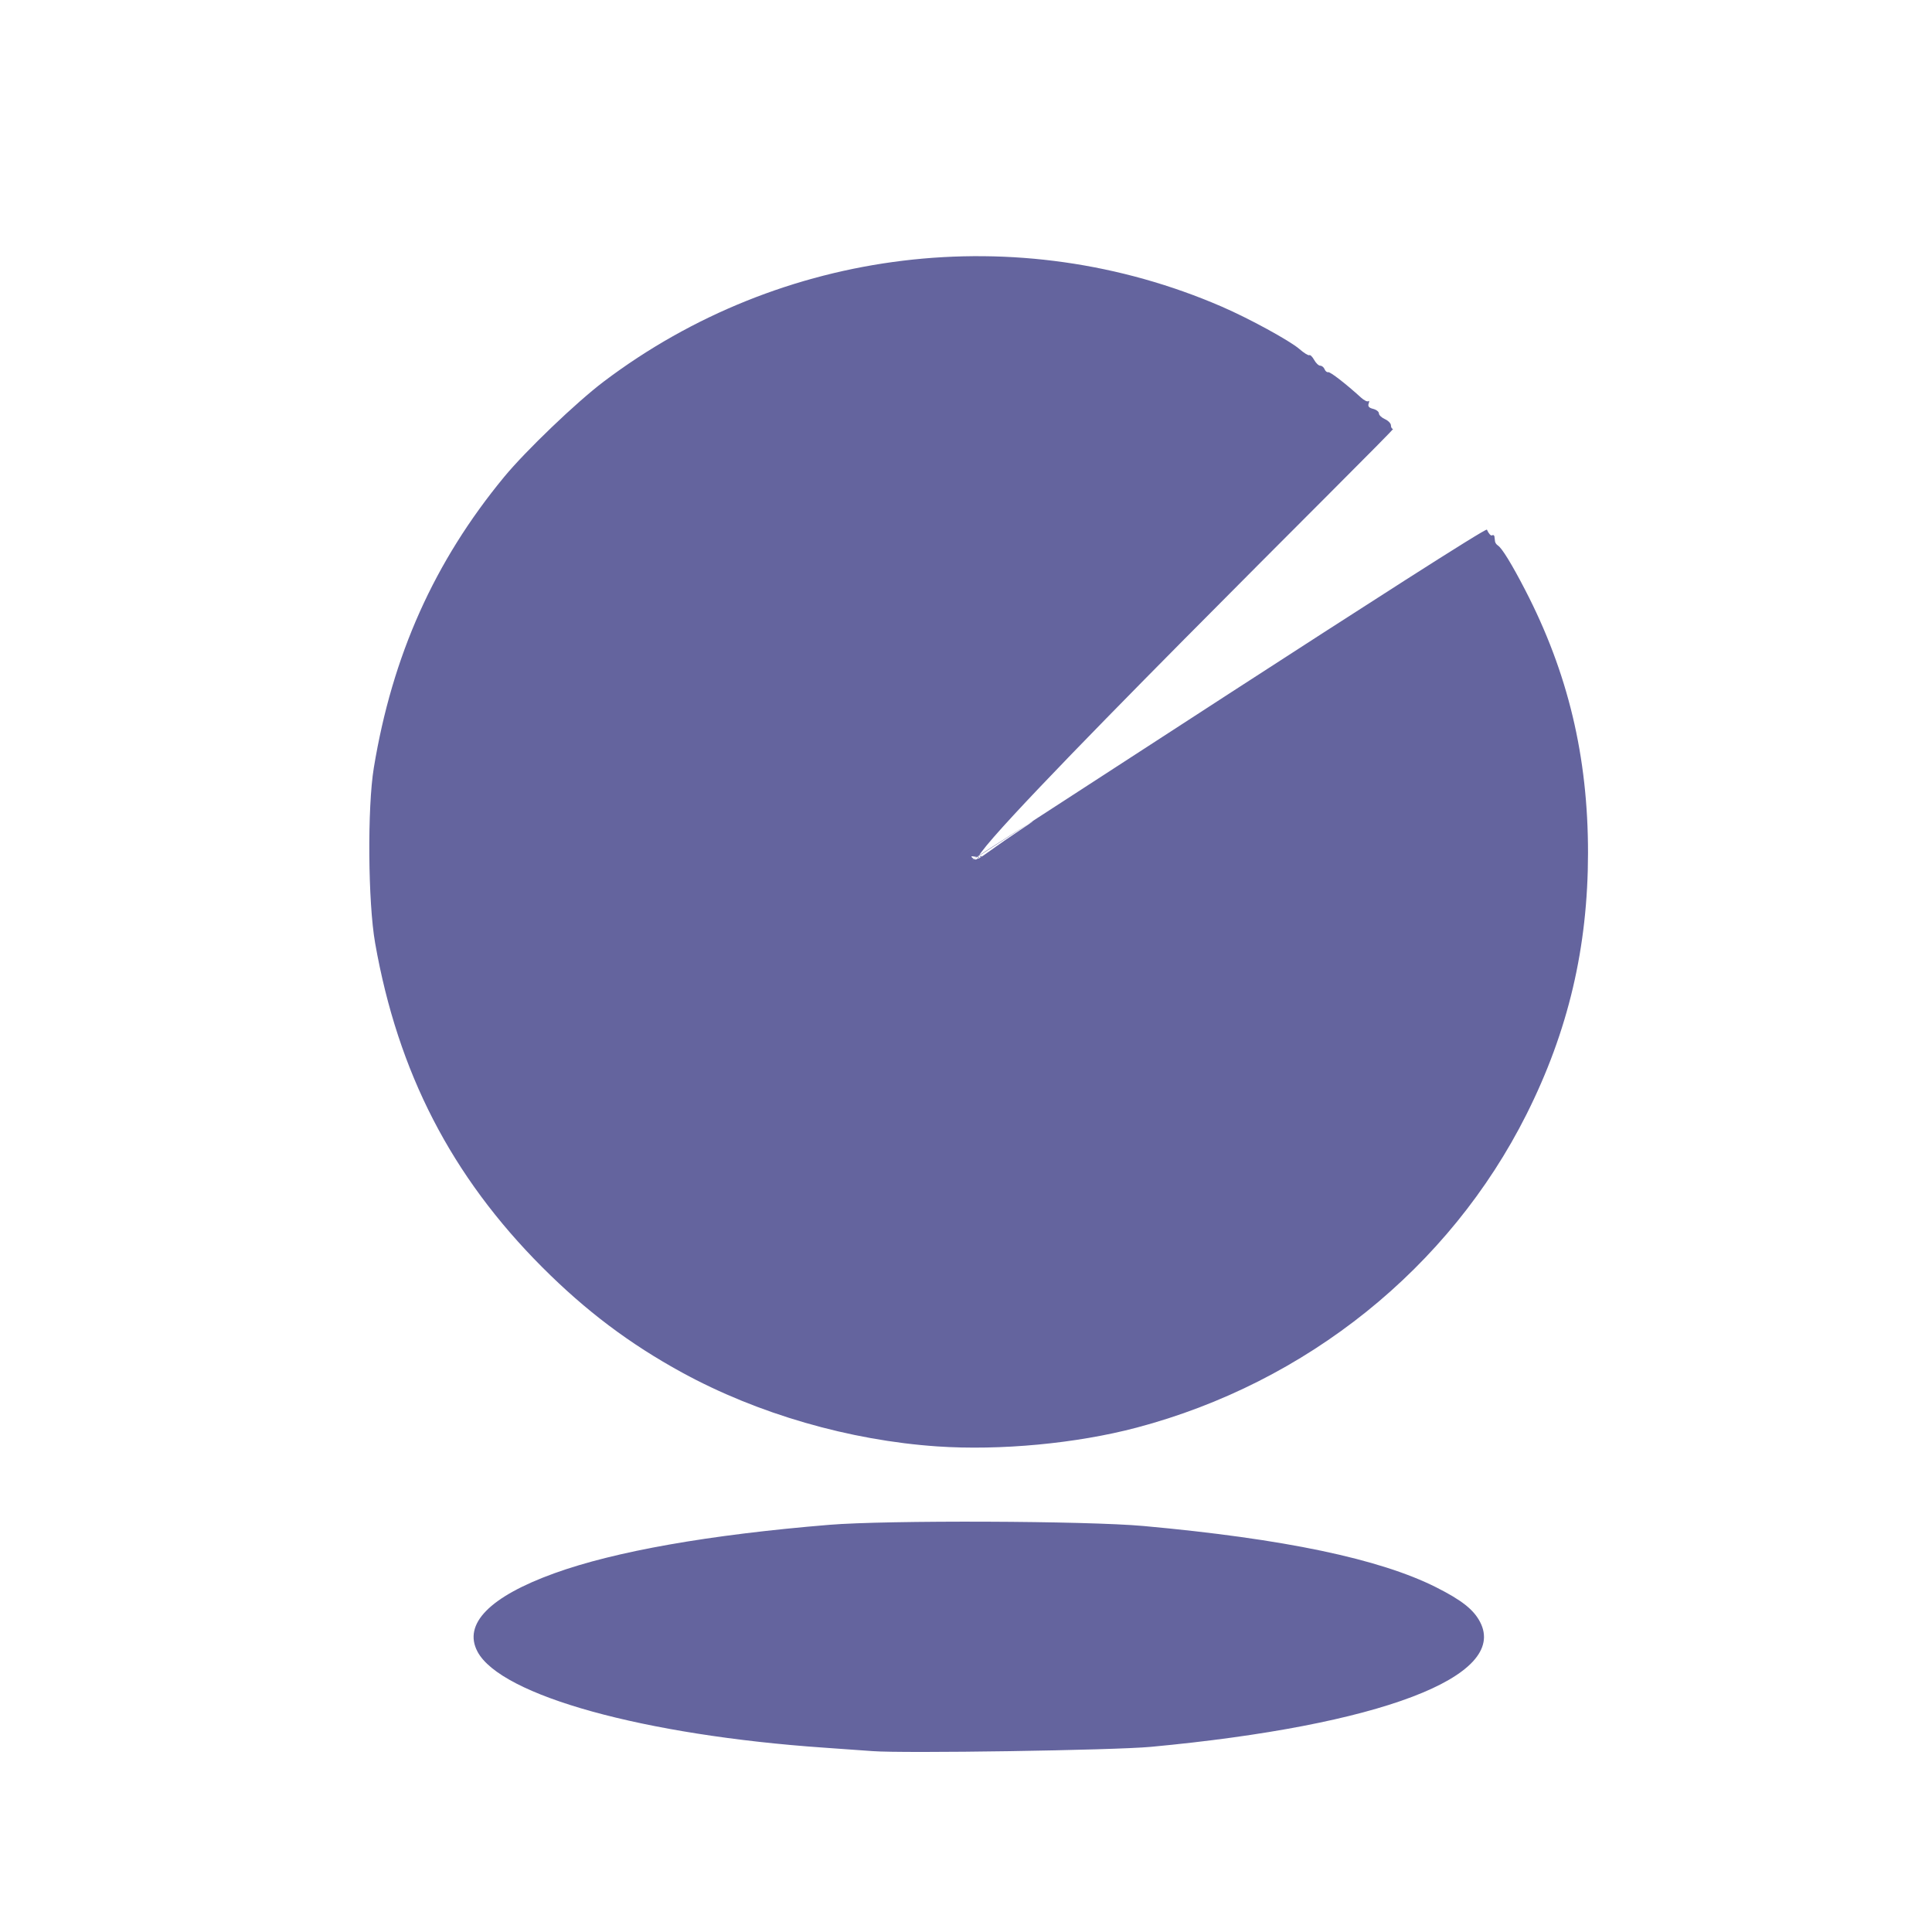
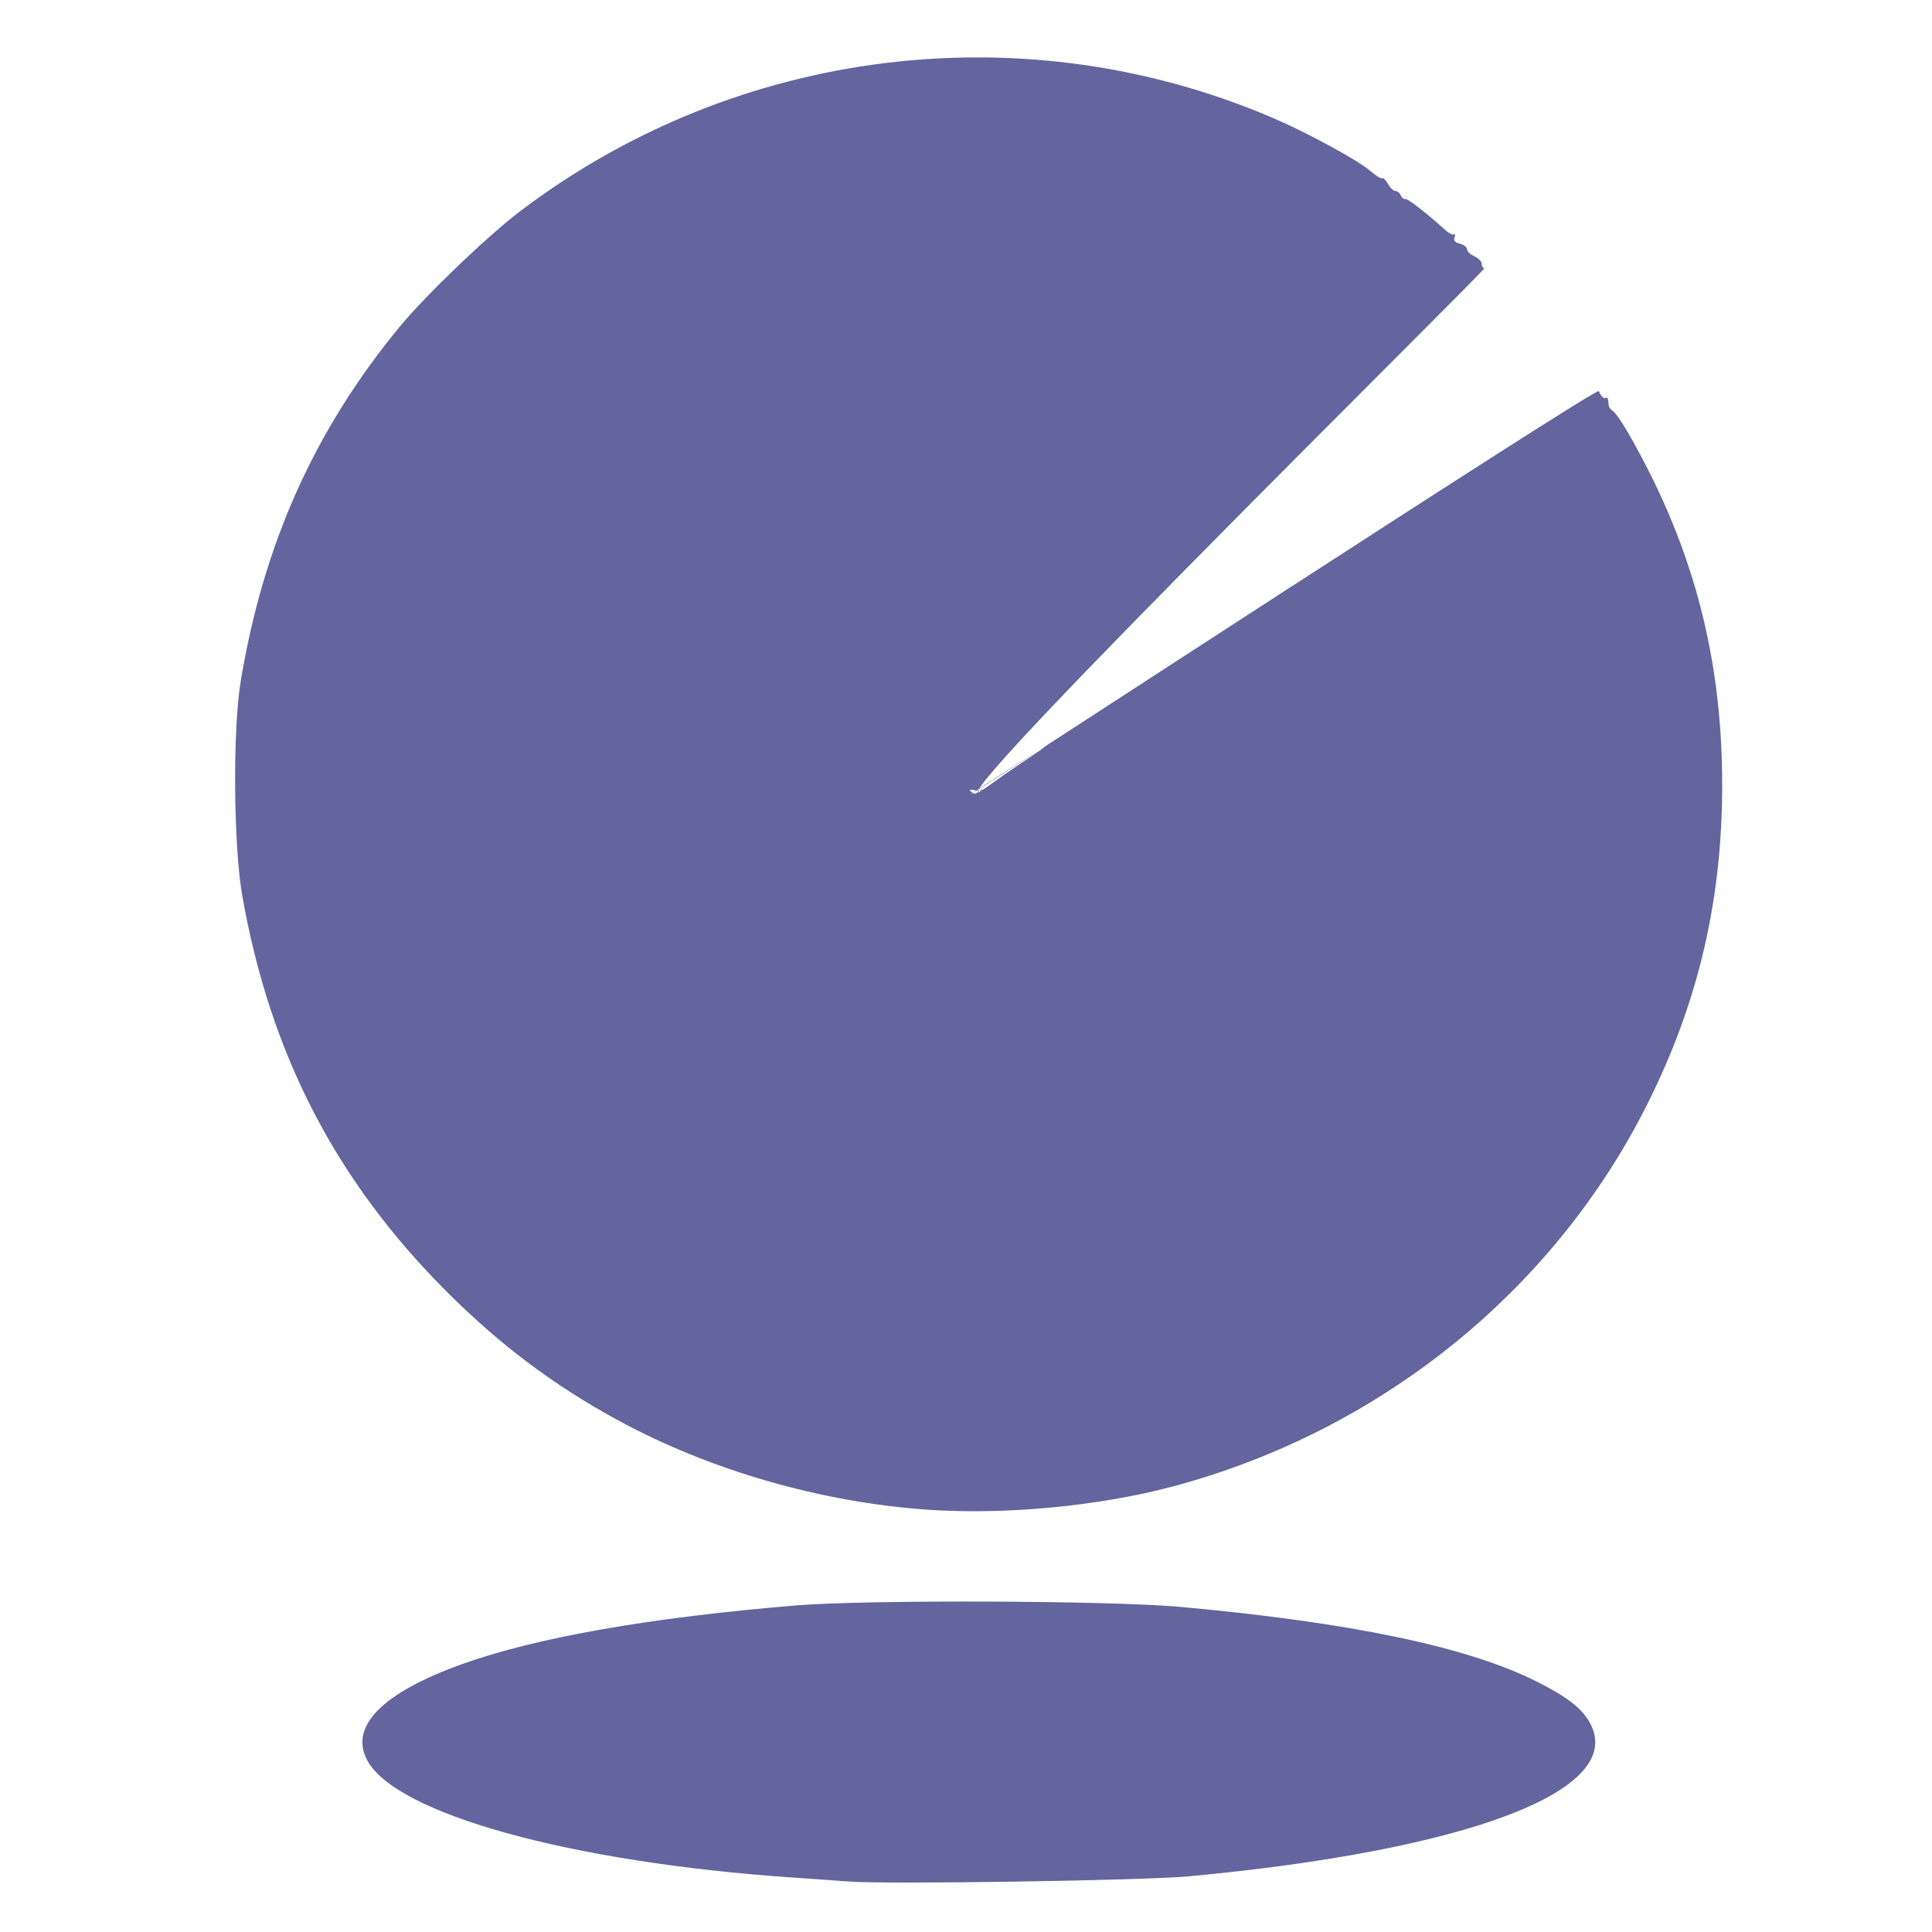
<svg xmlns="http://www.w3.org/2000/svg" width="210mm" height="210mm" viewBox="0 0 744.094 744.094" id="svg2" version="1.1">
  <defs id="defs4" />
  <g id="layer1" transform="translate(0,-308.2677)">
-     <path style="fill:#64649e;fill-opacity:1;fill-rule:nonzero;stroke:none;stroke-width:4.171;stroke-miterlimit:4;stroke-dasharray:none;stroke-opacity:1" d="m 336.011,982.693 c -2.288,-0.179 -10.609,-0.771 -18.49,-1.315 -69.507,-4.799 -124.646,-20.069 -133.62,-37.004 -5.633,-10.63 4.69,-21.159 29.569,-30.161 23.44,-8.48 59.557,-14.849 105.899,-18.672 22.143,-1.827 99.188,-1.535 121.108,0.458 54.049,4.916 90.935,12.65 112.699,23.63 9.808,4.948 14.362,8.546 16.856,13.317 11.006,21.053 -38.6,39.875 -126.782,48.105 -14.232,1.328 -95.383,2.571 -107.241,1.642 z m 24.961,-117.353 c -33.845,-2.31 -69.204,-12.546 -98.283,-28.452 -20.193,-11.045 -37.078,-23.763 -53.834,-40.547 -34.982,-35.04 -55.599,-75.02 -64.372,-124.831 -2.761,-15.679 -3.036,-52.195 -0.507,-67.546 7.132,-43.303 23.299,-79.386 50.18,-111.997 8.284,-10.05 27.827,-28.769 38.313,-36.698 68.474,-51.776 159.635,-62.848 238.056,-28.915 10.563,4.571 26.272,13.149 29.949,16.356 1.726,1.505 3.432,2.56 3.79,2.344 0.358,-0.216 1.2,0.609 1.871,1.832 0.671,1.224 1.729,2.225 2.352,2.225 0.622,0 1.373,0.613 1.667,1.362 0.294,0.749 0.918,1.256 1.385,1.128 0.758,-0.209 6.824,4.489 12.681,9.82 1.169,1.064 2.425,1.673 2.791,1.353 0.366,-0.32 0.419,0.092 0.118,0.915 -0.389,1.063 0.104,1.656 1.702,2.047 1.237,0.303 2.25,1.087 2.25,1.742 0,0.655 1.04,1.654 2.311,2.219 1.271,0.565 2.311,1.645 2.311,2.4 0,0.755 0.368,1.373 0.818,1.373 1.154,0 -162.934,161.451 -159.856,165.517 1.405,1.856 -0.757,0.284 -0.293,0.004 0.465,-0.28 1.842,-1.401 1.733,-0.992 -0.35,1.32 -6.043,-1.179 -3.168,1.015 1.536,1.172 3.33,-1.273 16.256,-9.903 21.852,-14.589 -17.224,10.45 -16.777,10.45 0.447,0 197.632,-128.789 198.261,-127.306 0.629,1.482 1.512,2.473 1.961,2.202 0.449,-0.271 0.869,-0.063 0.933,0.463 0.064,0.526 0.167,1.376 0.231,1.891 0.064,0.514 0.573,1.225 1.133,1.579 1.531,0.969 5.332,7.17 10.448,17.048 16.511,31.878 24.249,64.243 24.227,101.336 -0.022,36.382 -7.613,68.637 -23.692,100.672 -29.699,59.169 -84.706,103.36 -150.211,120.676 -23.102,6.107 -52.493,8.872 -76.733,7.217 z" id="path3347" />
+     <path style="fill:#64649e;fill-opacity:1;fill-rule:nonzero;stroke:none;stroke-width:5.09;stroke-miterlimit:4;stroke-dasharray:none;stroke-opacity:1" d="m 327.003,1032.921 c -2.792,-0.219 -12.944,-0.941 -22.561,-1.605 -84.812,-5.855 -152.091,-24.488 -163.041,-45.152 -6.873,-12.971 5.723,-25.819 36.08,-36.802 28.601,-10.348 72.671,-18.118 129.217,-22.783 27.018,-2.229 121.028,-1.873 147.775,0.559 65.95,5.998 110.959,15.435 137.515,28.833 11.968,6.038 17.525,10.428 20.568,16.25 13.429,25.689 -47.099,48.655 -154.698,58.697 -17.365,1.621 -116.385,3.137 -130.854,2.004 z m 30.457,-143.194 c -41.297,-2.818 -84.443,-15.309 -119.924,-34.717 -24.639,-13.477 -45.242,-28.995 -65.688,-49.475 -42.685,-42.755 -67.841,-91.539 -78.546,-152.318 -3.37,-19.132 -3.704,-63.688 -0.619,-82.419 8.703,-52.838 28.429,-96.866 61.229,-136.657 10.109,-12.263 33.954,-35.103 46.75,-44.779 83.551,-63.176 194.785,-76.687 290.473,-35.281 12.889,5.577 32.056,16.045 36.544,19.957 2.107,1.837 4.188,3.124 4.624,2.861 0.437,-0.263 1.464,0.743 2.283,2.236 0.819,1.493 2.11,2.715 2.869,2.715 0.759,0 1.675,0.748 2.034,1.662 0.359,0.914 1.12,1.533 1.689,1.376 0.924,-0.255 8.326,5.477 15.474,11.983 1.426,1.298 2.959,2.041 3.405,1.651 0.447,-0.39 0.511,0.112 0.144,1.117 -0.475,1.297 0.126,2.02 2.076,2.498 1.51,0.37 2.745,1.327 2.745,2.126 0,0.8 1.269,2.018 2.82,2.708 1.551,0.69 2.82,2.008 2.82,2.929 0,0.921 0.449,1.675 0.998,1.675 1.408,0 -198.811,197.001 -195.055,201.963 1.714,2.265 -0.924,0.346 -0.357,0.004 0.567,-0.342 2.247,-1.71 2.115,-1.211 -0.427,1.611 -7.373,-1.439 -3.866,1.238 1.874,1.43 4.063,-1.553 19.836,-12.084 26.663,-17.802 -21.016,12.751 -20.471,12.751 0.545,0 241.149,-157.147 241.917,-155.338 0.768,1.809 1.845,3.018 2.393,2.687 0.548,-0.331 1.061,-0.077 1.138,0.564 0.077,0.641 0.204,1.679 0.282,2.307 0.078,0.628 0.7,1.495 1.382,1.927 1.868,1.182 6.506,8.749 12.749,20.802 20.147,38.897 29.589,78.389 29.561,123.649 -0.027,44.393 -9.289,83.751 -28.909,122.839 -36.239,72.197 -103.357,126.119 -183.286,147.248 -28.189,7.452 -64.052,10.825 -93.628,8.807 z" id="path3347" />
  </g>
</svg>
